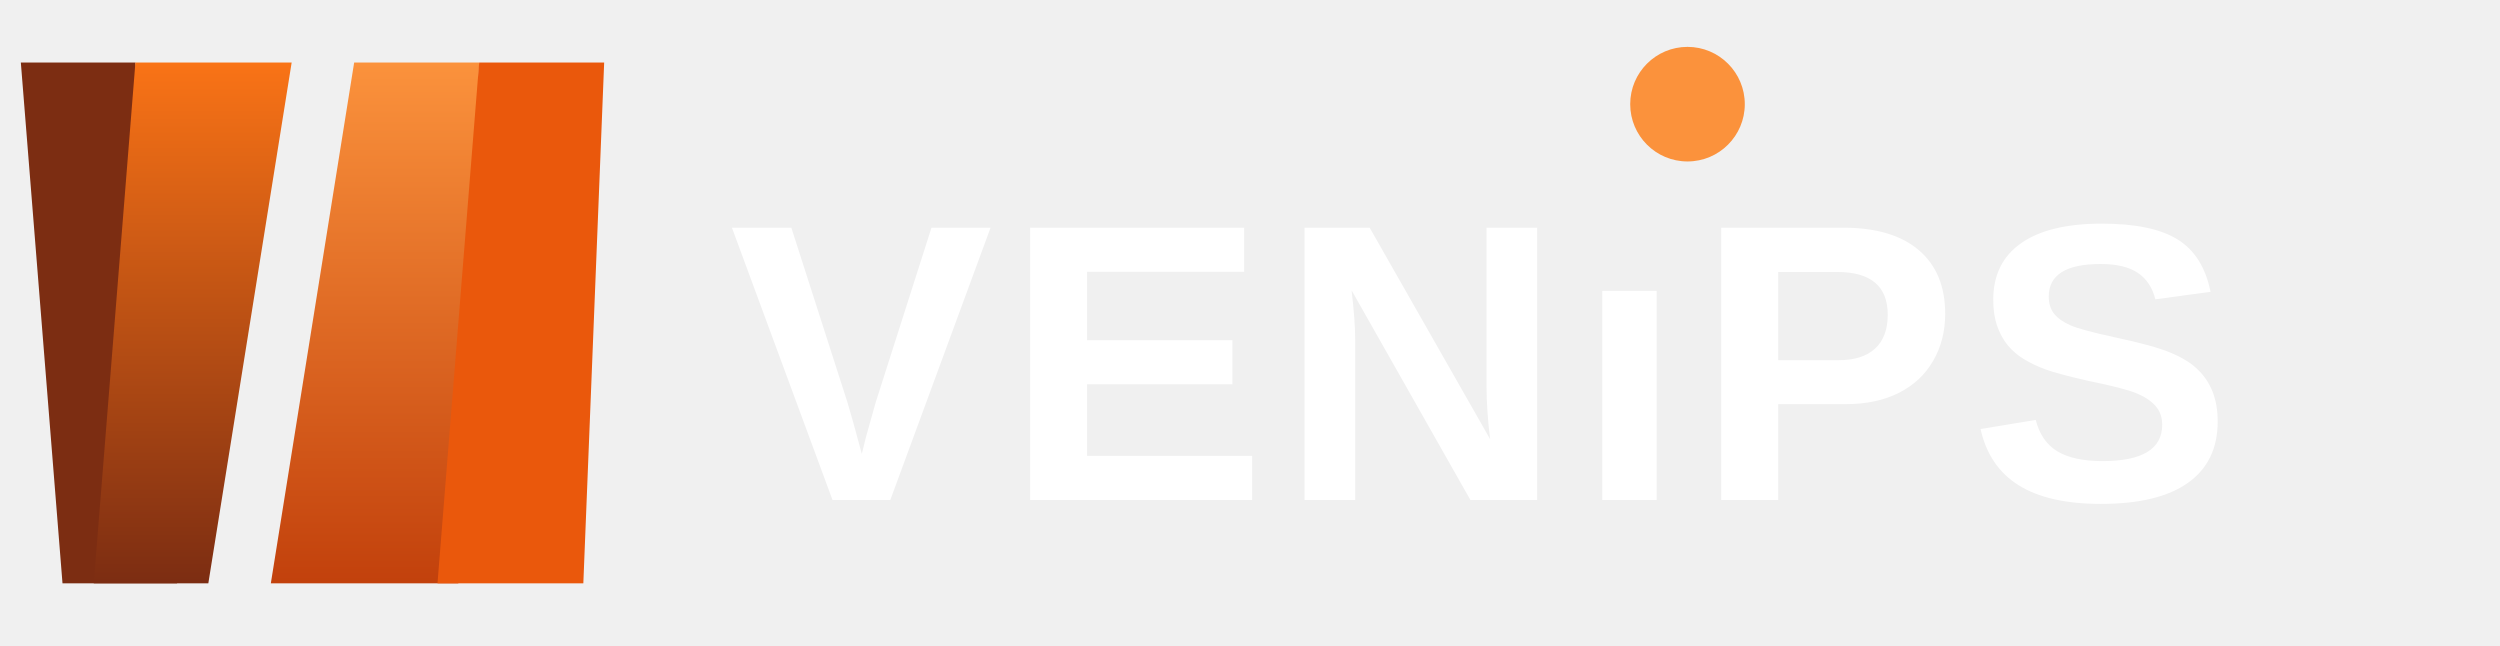
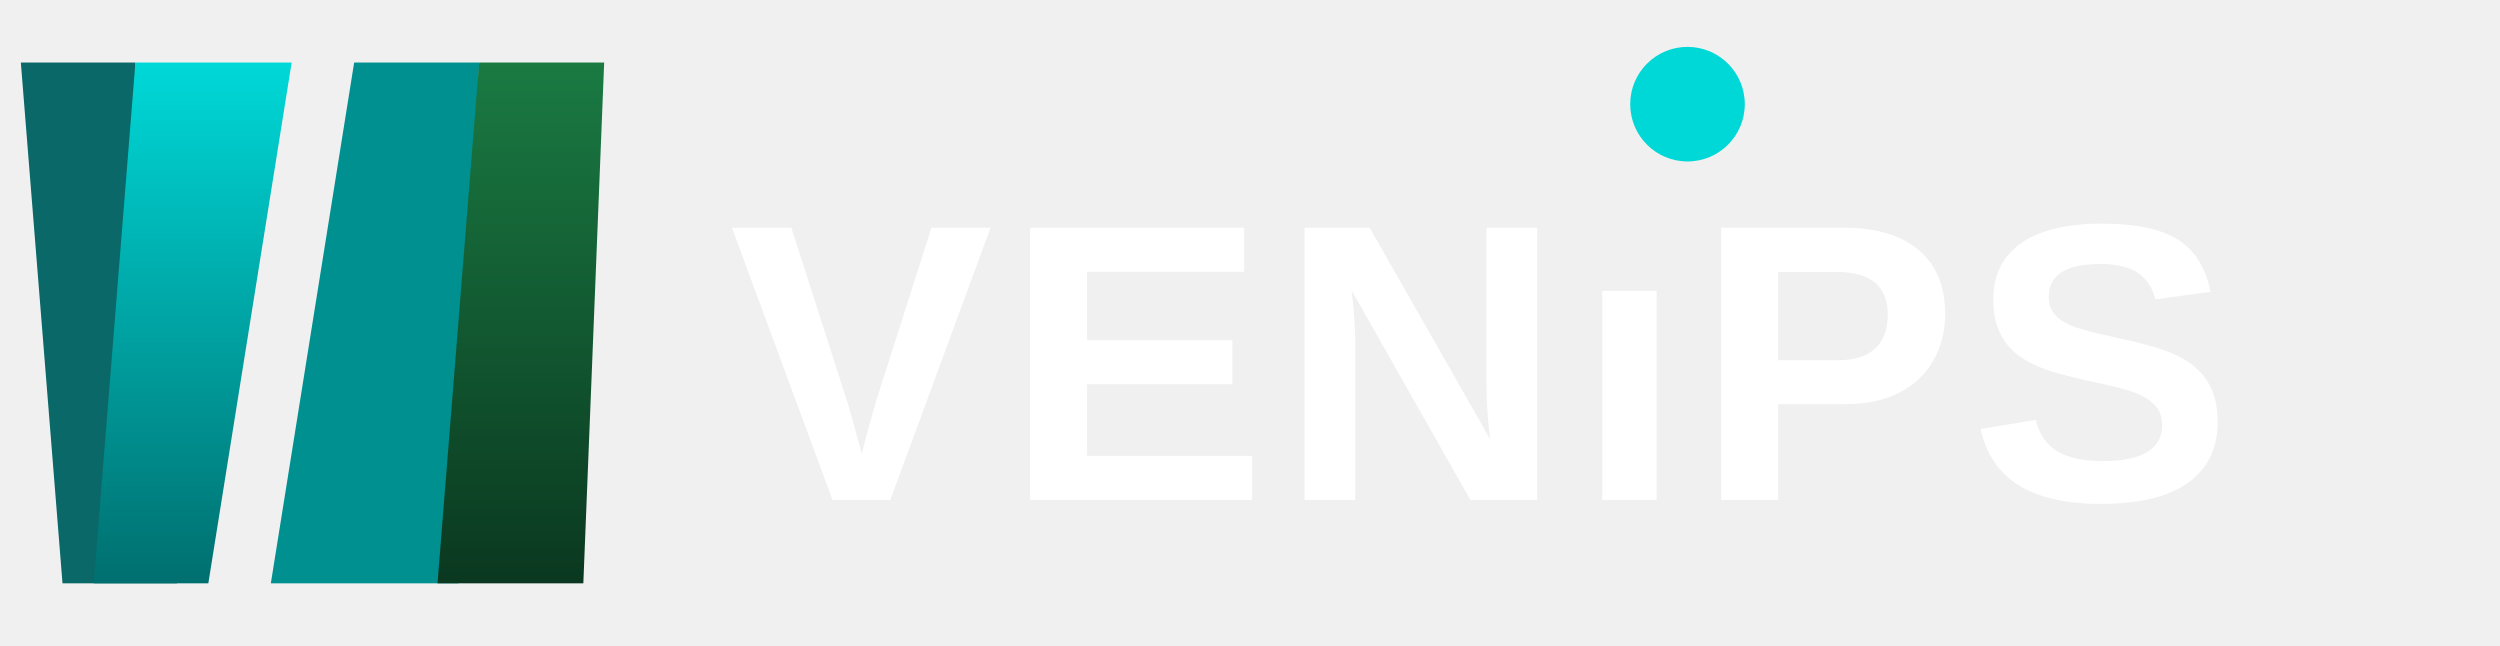
<svg xmlns="http://www.w3.org/2000/svg" viewBox="0 0 240 62">
  <defs>
-     <linearGradient id="orangeGrad" x1="0%" y1="0%" x2="0%" y2="100%">
-       <stop offset="0%" stop-color="#FB923C" />
-       <stop offset="100%" stop-color="#C2410C" />
+     <linearGradient id="tealGrad" x1="0%" y1="0%" x2="0%" y2="100%">
+       <stop offset="0%" stop-color="#00D8D8" />
+       <stop offset="100%" stop-color="#006F6F" />
    </linearGradient>
-     <linearGradient id="orangeDark" x1="0%" y1="0%" x2="0%" y2="100%">
-       <stop offset="0%" stop-color="#F97316" />
-       <stop offset="100%" stop-color="#7C2D12" />
+     <linearGradient id="greenGrad" x1="0%" y1="0%" x2="0%" y2="100%">
+       <stop offset="0%" stop-color="#1A7A42" />
+       <stop offset="100%" stop-color="#0A3820" />
    </linearGradient>
  </defs>
-   <polygon points="2,6 13,6 17,56 6,56" fill="#7C2D12" />
-   <polygon points="13,6 28,6 20,56 9,56" fill="url(#orangeDark)" />
-   <polygon points="34,6 46,6 44,56 26,56" fill="url(#orangeGrad)" />
-   <polygon points="46,6 58,6 56,56 42,56" fill="#EA580C" />
+   <polygon points="2,6 13,6 17,56 6,56" fill="#0A6868" />
+   <polygon points="13,6 28,6 20,56 9,56" fill="url(#tealGrad)" />
+   <polygon points="34,6 46,6 44,56 26,56" fill="#009090" />
+   <polygon points="46,6 58,6 56,56 42,56" fill="url(#greenGrad)" />
  <text x="70" y="48" font-family="'Arial Black', 'Arial Bold', Arial, sans-serif" font-size="38" font-weight="900" fill="white" letter-spacing="1">VENıPS</text>
-   <circle cx="162" cy="10" r="5.5" fill="#FB923C" />
+   <circle cx="162" cy="10" r="5.5" fill="#00D8D8" />
</svg>
